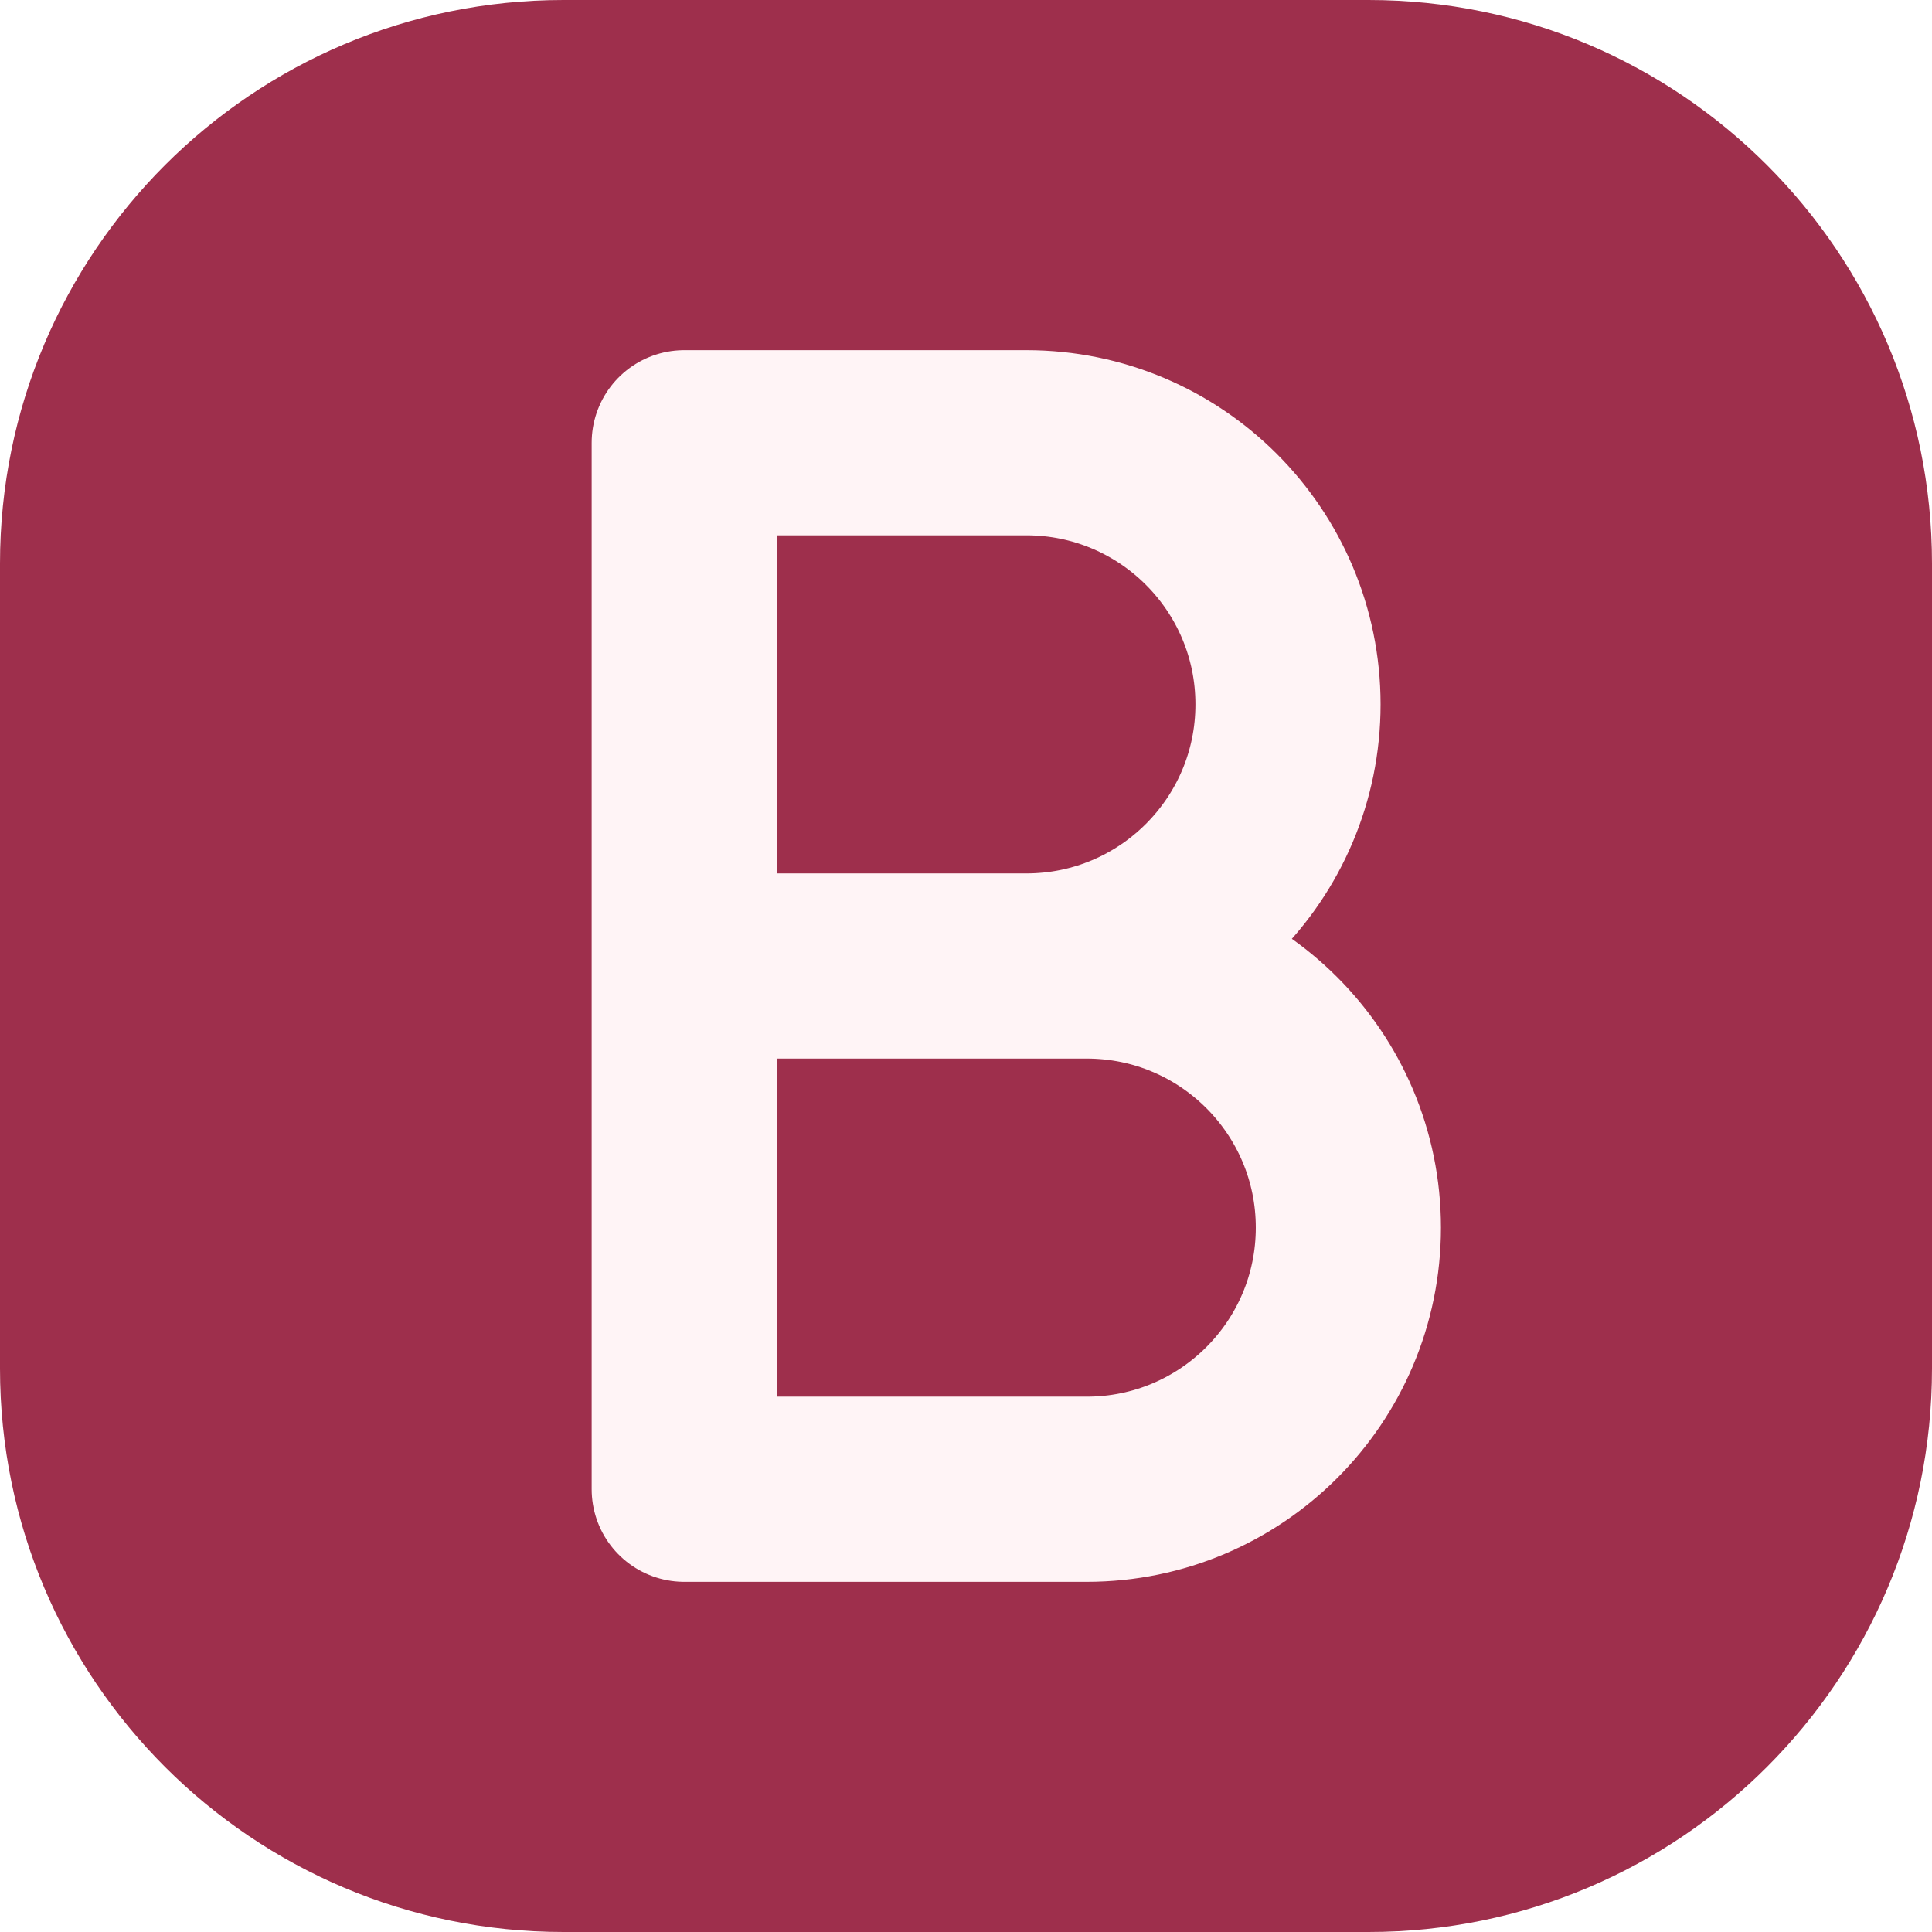
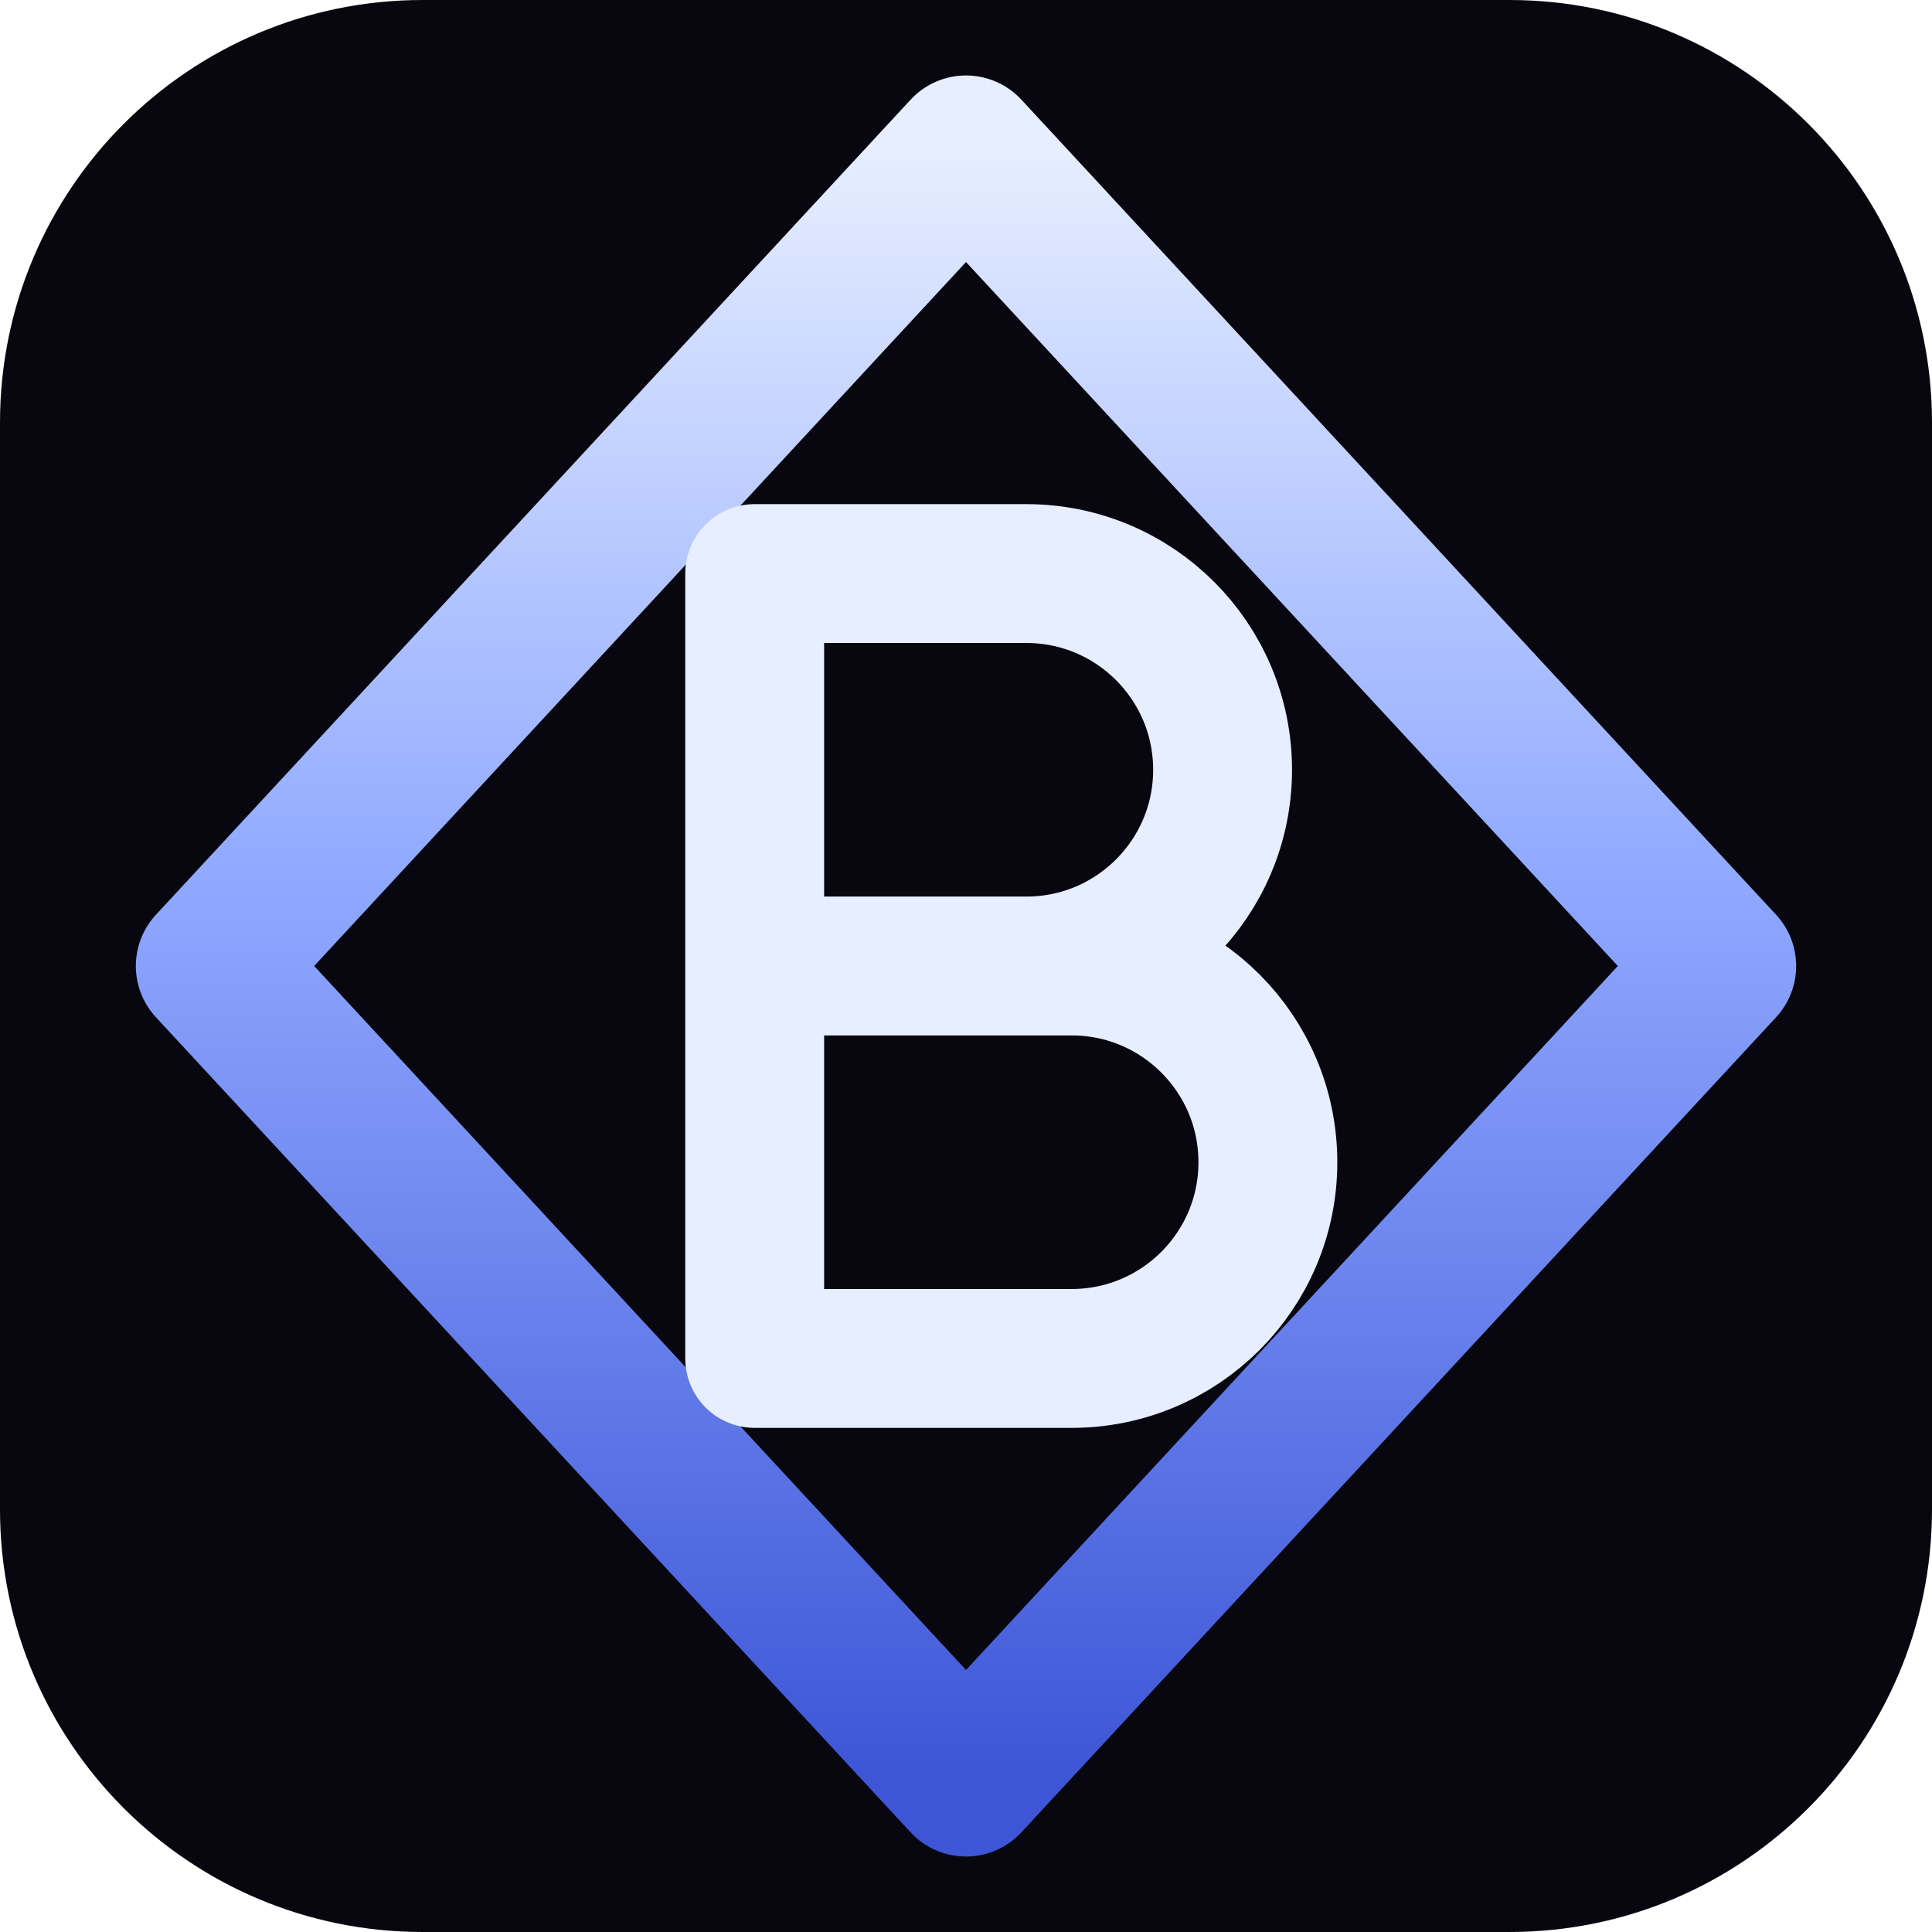
- <svg xmlns="http://www.w3.org/2000/svg" viewBox="0 0 24 24" fill="none">
-   <rect width="24" height="24" rx="7" fill="#9e2f4c" />
-   <path d="M8.5 5.5h4.25a3.25 3.25 0 0 1 0 6.5H8.5zM8.5 12h5a3.25 3.25 0 0 1 0 6.5h-5z" stroke="#fff4f6" stroke-width="2.3" stroke-linejoin="round" />
+ <svg xmlns="http://www.w3.org/2000/svg" viewBox="0 0 64 64" fill="none">
+   <defs>
+     <linearGradient id="g" x1="0" y1="0" x2="0" y2="1">
+       <stop offset="0" stop-color="#e6eeff" />
+       <stop offset=".45" stop-color="#8fa8ff" />
+       <stop offset="1" stop-color="#3d55d6" />
+     </linearGradient>
+   </defs>
+   <rect width="64" height="64" rx="14" fill="#08070f" />
+   <path d="M32 5l25 27-25 27L7 32z" stroke="url(#g)" stroke-width="5" stroke-linejoin="round" />
+   <path d="M25 19h9a6.5 6.5 0 0 1 0 13h-9zM25 32h10.5a6.5 6.5 0 0 1 0 13H25z" stroke="#e6eeff" stroke-width="4.6" stroke-linejoin="round" />
</svg>
